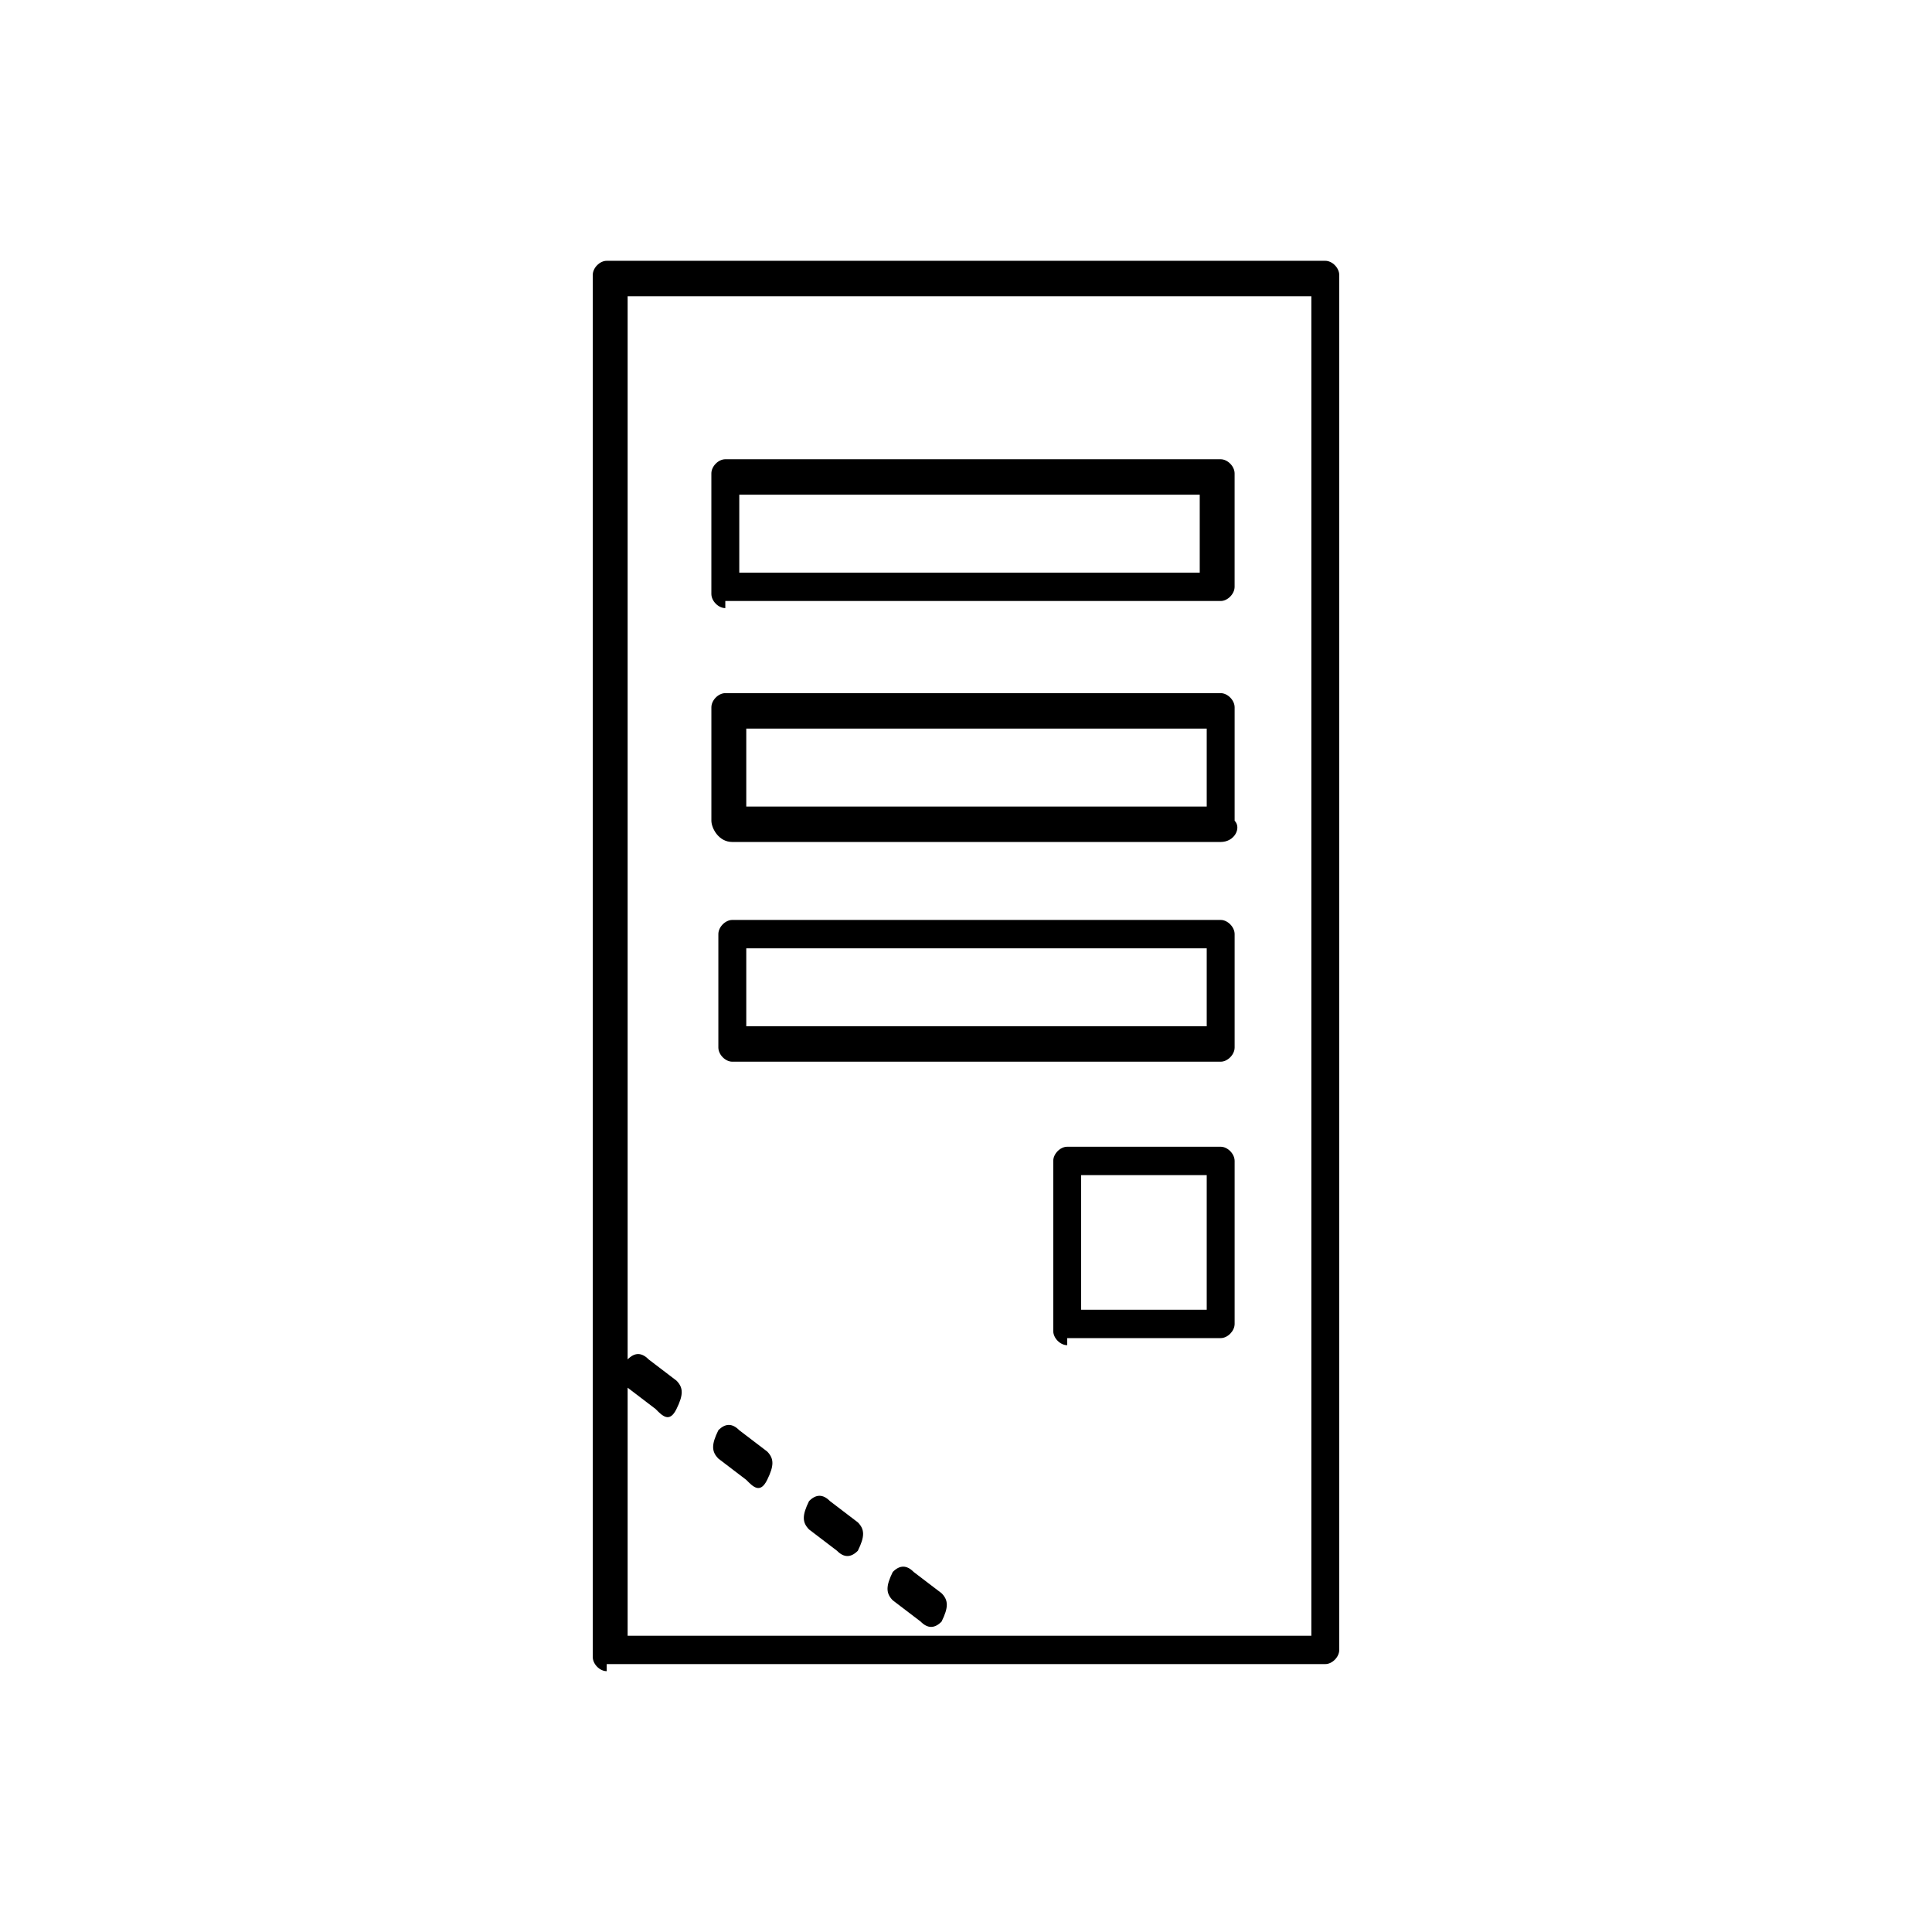
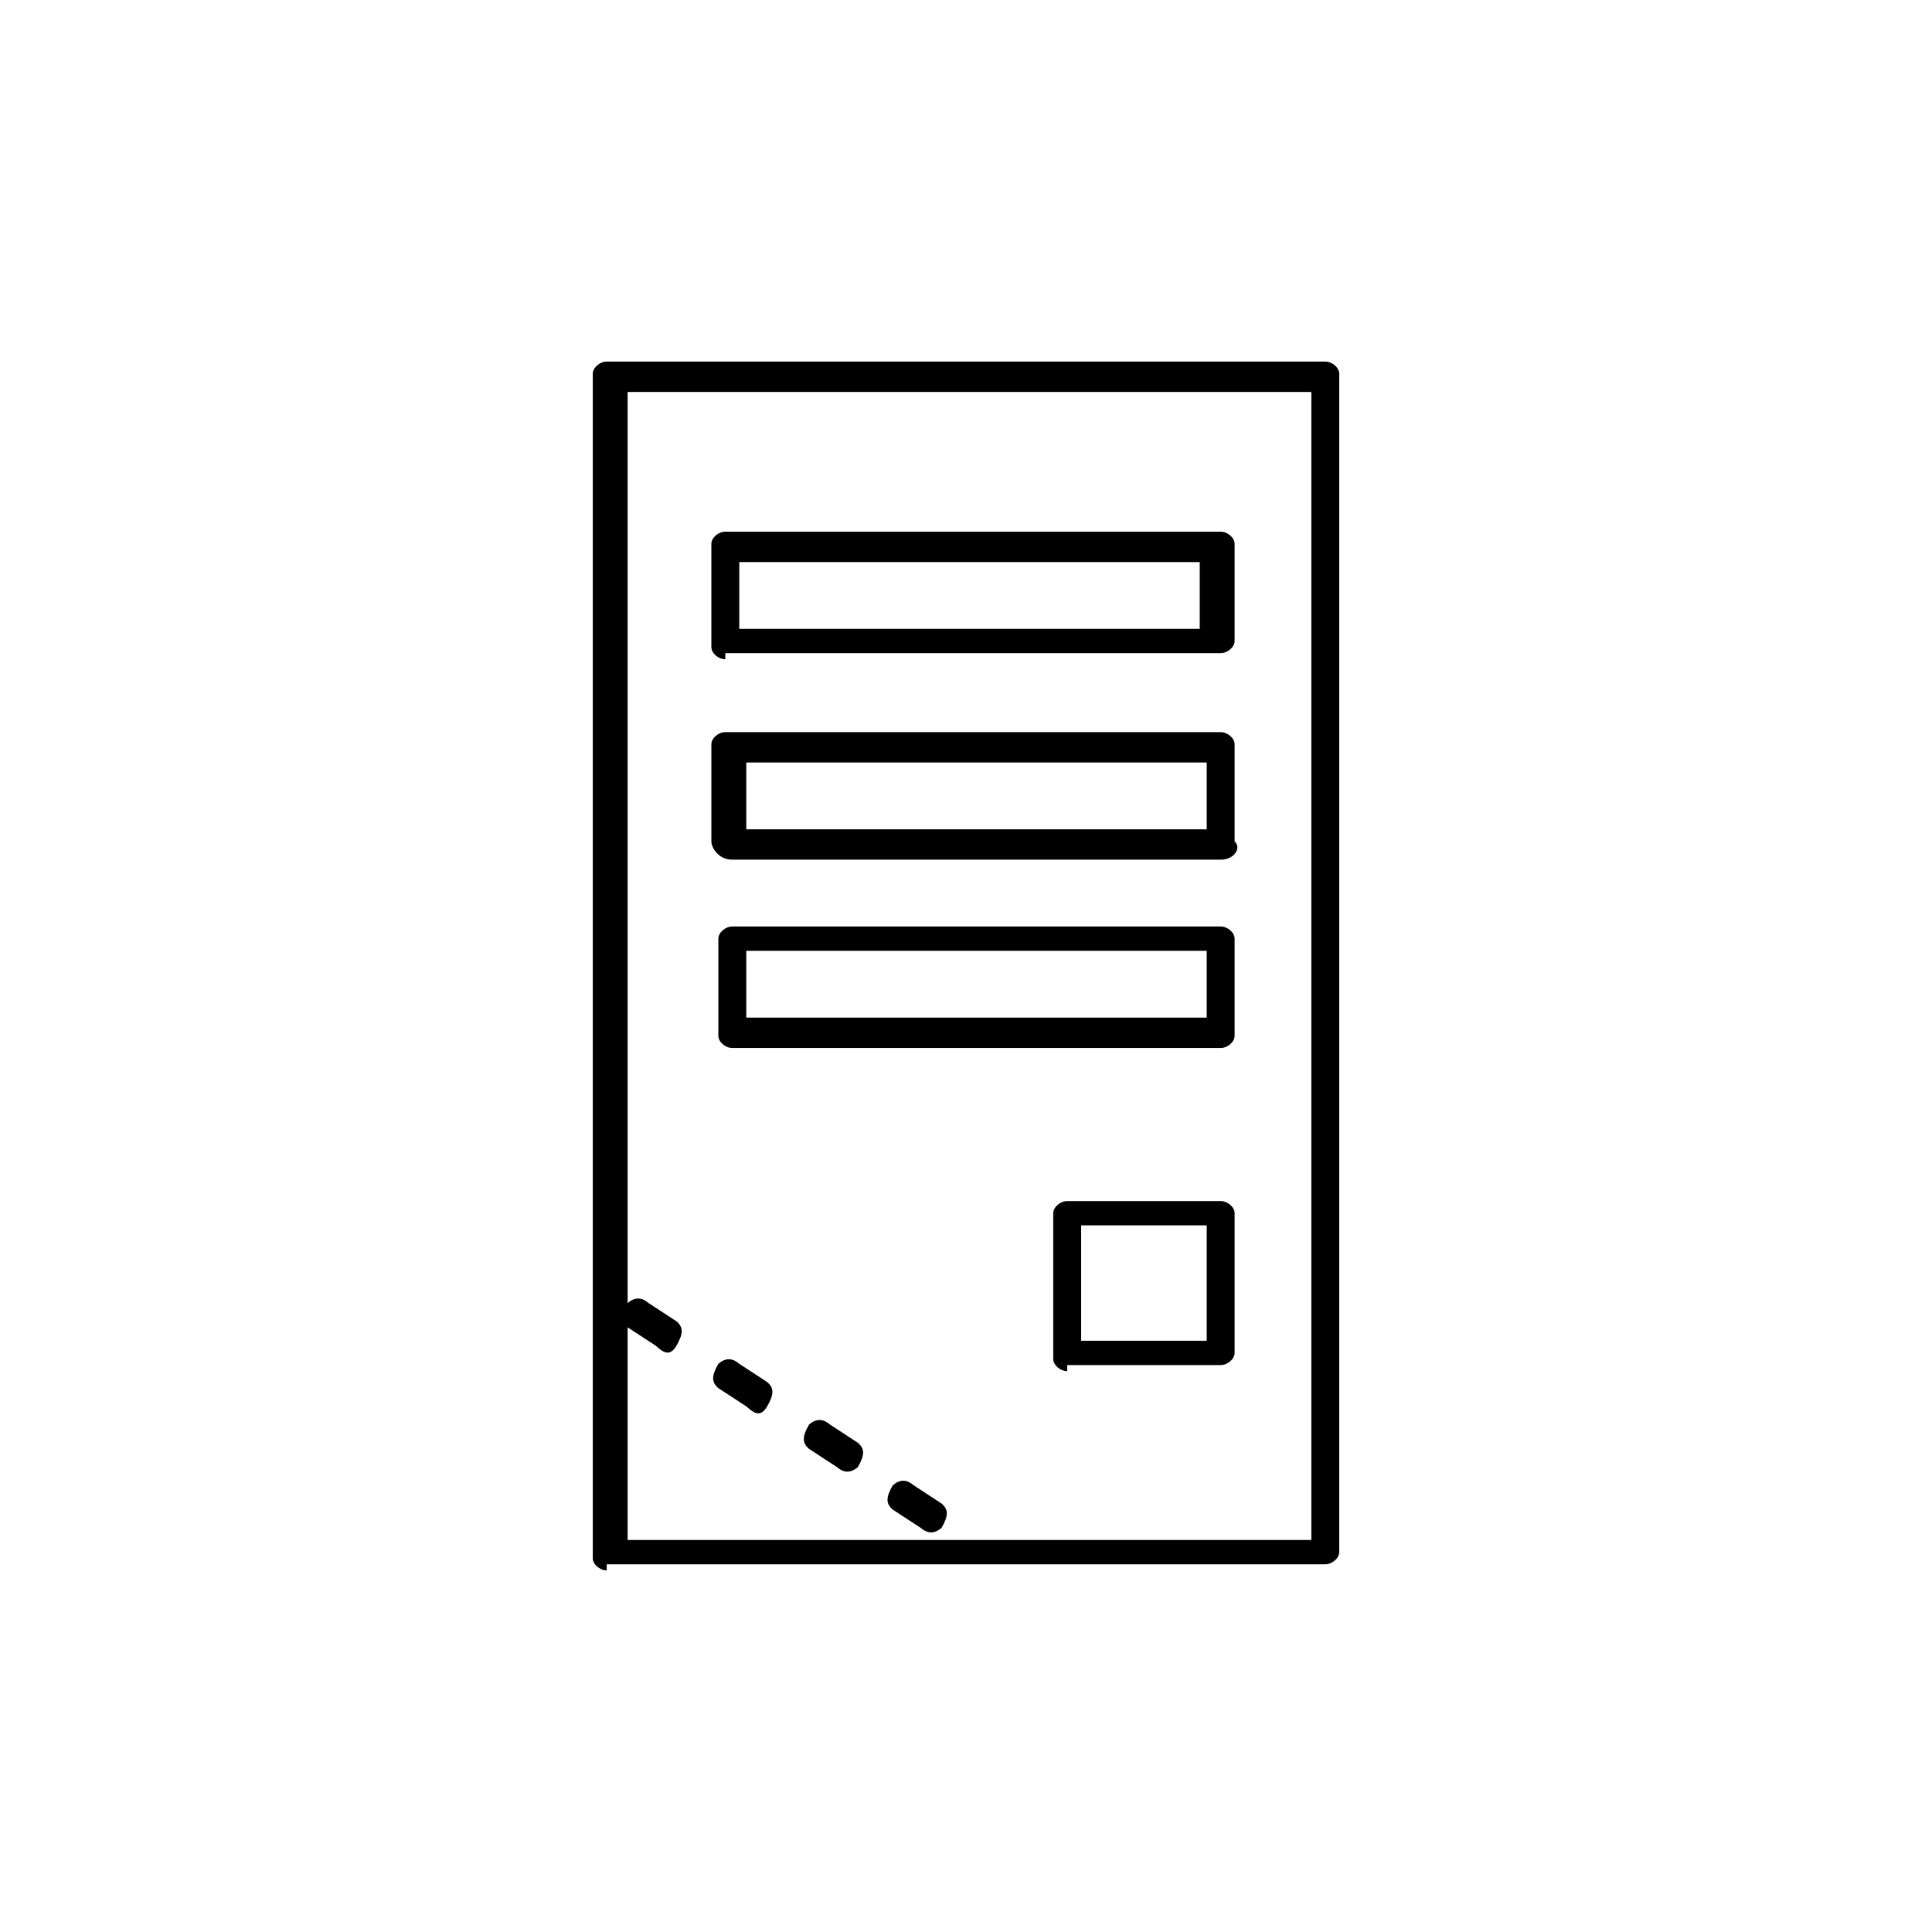
<svg xmlns="http://www.w3.org/2000/svg" width="100" height="100" fill="none" version="1.1" viewBox="0 0 100 100">
-   <path d="m31.403 86.5c-0.361 0-0.722-0.367-0.722-0.734v-71.533c0-0.367 0.361-0.734 0.722-0.734h37.194c0.361 0 0.722 0.367 0.722 0.734v71.166c0 0.367-0.361 0.734-0.722 0.734h-37.194zm36.472-1.834v-69.332h-35.389v69.332zm-30.333-53.191c-0.361 0-0.722-0.367-0.722-0.734v-6.236c0-0.367 0.361-0.734 0.722-0.734h25.639c0.361 0 0.722 0.367 0.722 0.734v5.869c0 0.367-0.361 0.734-0.722 0.734h-25.639zm24.556-1.834v-4.035h-23.833v4.035zm-24.194 13.94c-0.722 0-1.083-0.734-1.083-1.101v-5.869c0-0.367 0.361-0.734 0.722-0.734h25.639c0.361 0 0.722 0.367 0.722 0.734v5.869c0.361 0.367 0 1.101-0.722 1.101zm24.556-1.834v-4.035h-23.833v4.035zm-24.556 13.206c-0.361 0-0.722-0.367-0.722-0.734v-5.869c0-0.367 0.361-0.734 0.722-0.734h25.278c0.361 0 0.722 0.367 0.722 0.734v5.869c0 0.367-0.361 0.734-0.722 0.734zm24.556-1.834v-4.035h-23.833v4.035zm-7.222 16.508c-0.361 0-0.722-0.367-0.722-0.734v-8.804c0-0.367 0.361-0.734 0.722-0.734h7.944c0.361 0 0.722 0.367 0.722 0.734v8.437c0 0.367-0.361 0.734-0.722 0.734h-7.944zm7.222-1.834v-6.97h-6.5v6.97zm-29.972 4.035c-0.361-0.367-0.361-0.734 0-1.467 0.361-0.367 0.722-0.367 1.083 0l1.444 1.101c0.361 0.367 0.361 0.734 0 1.467-0.361 0.734-0.722 0.367-1.083 0zm4.694 3.668c-0.361-0.367-0.361-0.734 0-1.467 0.361-0.367 0.722-0.367 1.083 0l1.444 1.101c0.361 0.367 0.361 0.734 0 1.467-0.361 0.734-0.722 0.367-1.083 0zm4.694 3.668c-0.361-0.367-0.361-0.734 0-1.467 0.361-0.367 0.722-0.367 1.083 0l1.444 1.101c0.361 0.367 0.361 0.734 0 1.467-0.361 0.367-0.722 0.367-1.083 0zm4.333 3.668c-0.361-0.367-0.361-0.734 0-1.467 0.361-0.367 0.722-0.367 1.083 0l1.444 1.101c0.361 0.367 0.361 0.734 0 1.467-0.361 0.367-0.722 0.367-1.083 0z" fill="#000" />
+   <path d="m31.403 81.282c-0.361 0-0.722-0.314-0.722-0.629v-61.308c0-0.314 0.361-0.629 0.722-0.629h37.194c0.361 0 0.722 0.314 0.722 0.629v60.993c0 0.314-0.361 0.629-0.722 0.629h-37.194zm36.472-1.572v-59.421h-35.389v59.421zm-30.333-45.588c-0.361 0-0.722-0.314-0.722-0.629v-5.345c0-0.314 0.361-0.629 0.722-0.629h25.639c0.361 0 0.722 0.314 0.722 0.629v5.03c0 0.314-0.361 0.629-0.722 0.629h-25.639zm24.556-1.572v-3.458h-23.833v3.458zm-24.194 11.947c-0.722 0-1.083-0.629-1.083-0.943v-5.03c0-0.314 0.361-0.629 0.722-0.629h25.639c0.361 0 0.722 0.314 0.722 0.629v5.03c0.361 0.314 0 0.943-0.722 0.943zm24.556-1.572v-3.458h-23.833v3.458zm-24.556 11.318c-0.361 0-0.722-0.314-0.722-0.629v-5.03c0-0.314 0.361-0.629 0.722-0.629h25.278c0.361 0 0.722 0.314 0.722 0.629v5.03c0 0.314-0.361 0.629-0.722 0.629zm24.556-1.572v-3.458h-23.833v3.458zm-7.222 18.299c-0.361 0-0.722-0.314-0.722-0.629v-7.545c0-0.314 0.361-0.629 0.722-0.629h7.944c0.361 0 0.722 0.314 0.722 0.629v7.231c0 0.314-0.361 0.629-0.722 0.629h-7.944zm7.222-1.572v-5.973h-6.5v5.973zm-29.972-0.693c-0.361-0.314-0.361-0.629 0-1.258 0.361-0.314 0.722-0.314 1.083 0l1.444 0.943c0.361 0.314 0.361 0.629 0 1.258-0.361 0.629-0.722 0.314-1.083 0zm4.694 3.144c-0.361-0.314-0.361-0.629 0-1.258 0.361-0.314 0.722-0.314 1.083 0l1.444 0.943c0.361 0.314 0.361 0.629 0 1.258-0.361 0.629-0.722 0.314-1.083 0zm4.694 3.144c-0.361-0.314-0.361-0.629 0-1.258 0.361-0.314 0.722-0.314 1.083 0l1.444 0.943c0.361 0.314 0.361 0.629 0 1.258-0.361 0.314-0.722 0.314-1.083 0zm4.333 3.144c-0.361-0.314-0.361-0.629 0-1.258 0.361-0.314 0.722-0.314 1.083 0l1.444 0.943c0.361 0.314 0.361 0.629 0 1.258-0.361 0.314-0.722 0.314-1.083 0z" fill="#000" stroke-width=".926" />
</svg>
